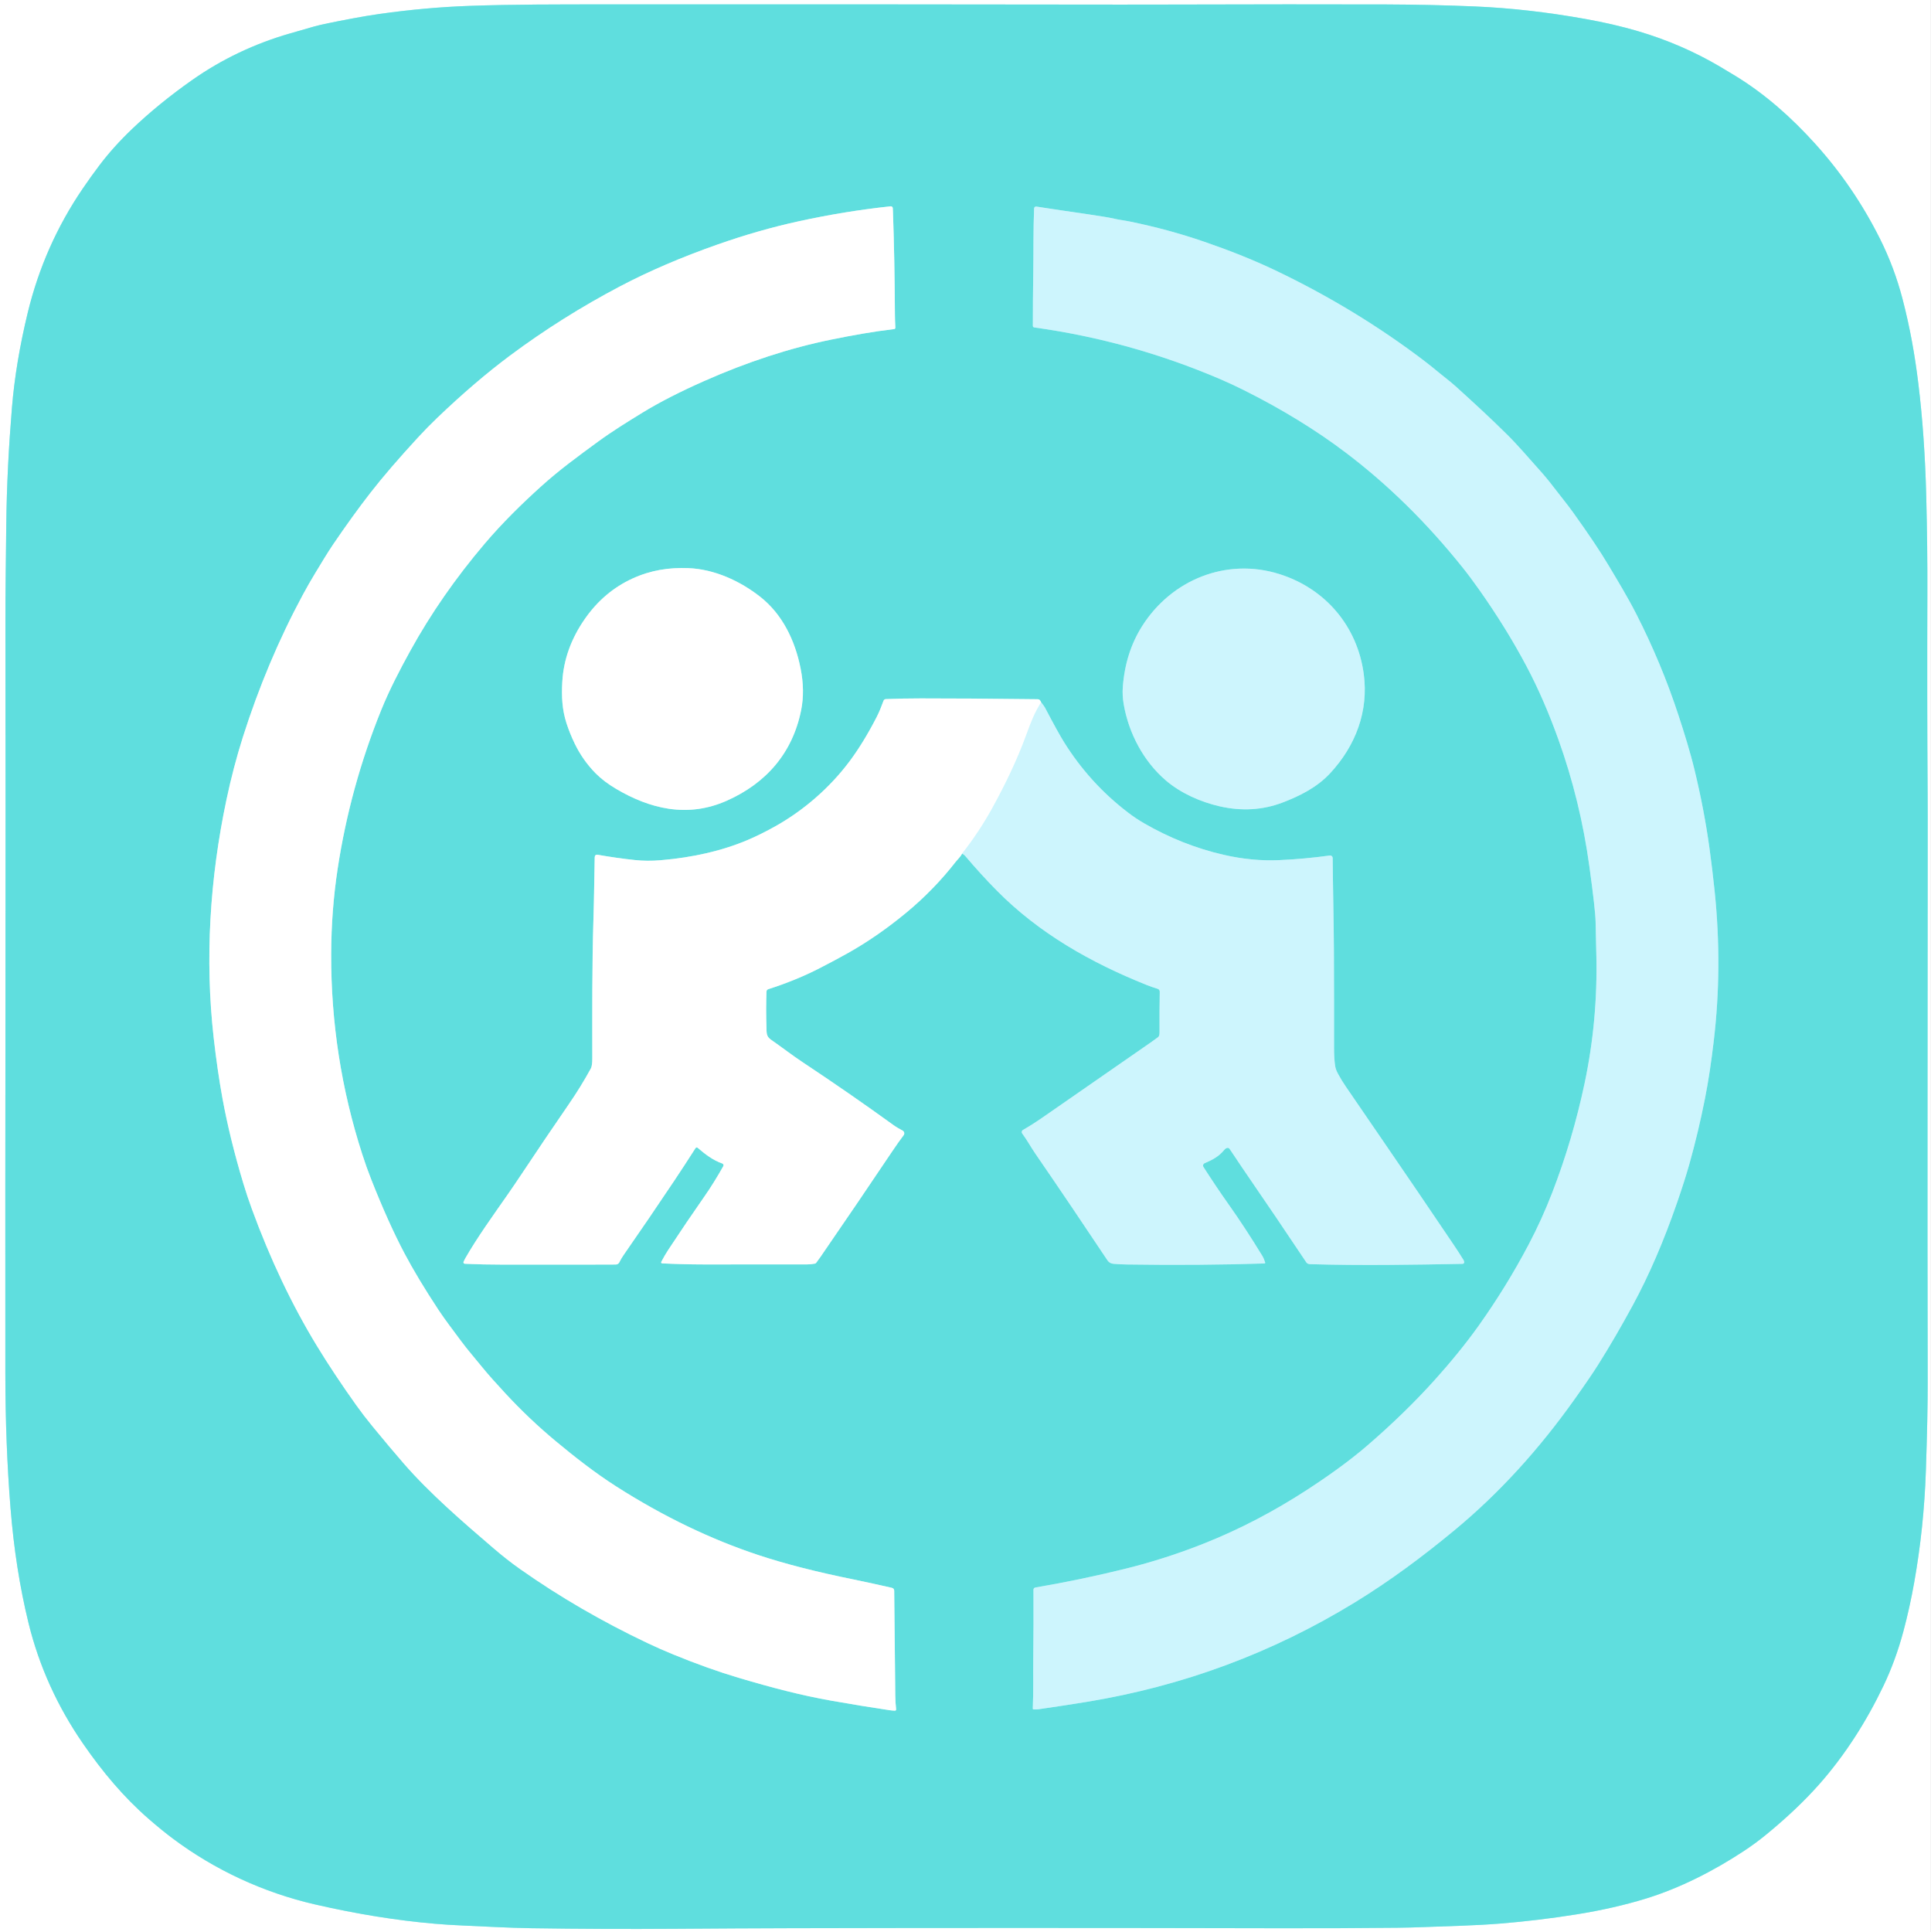
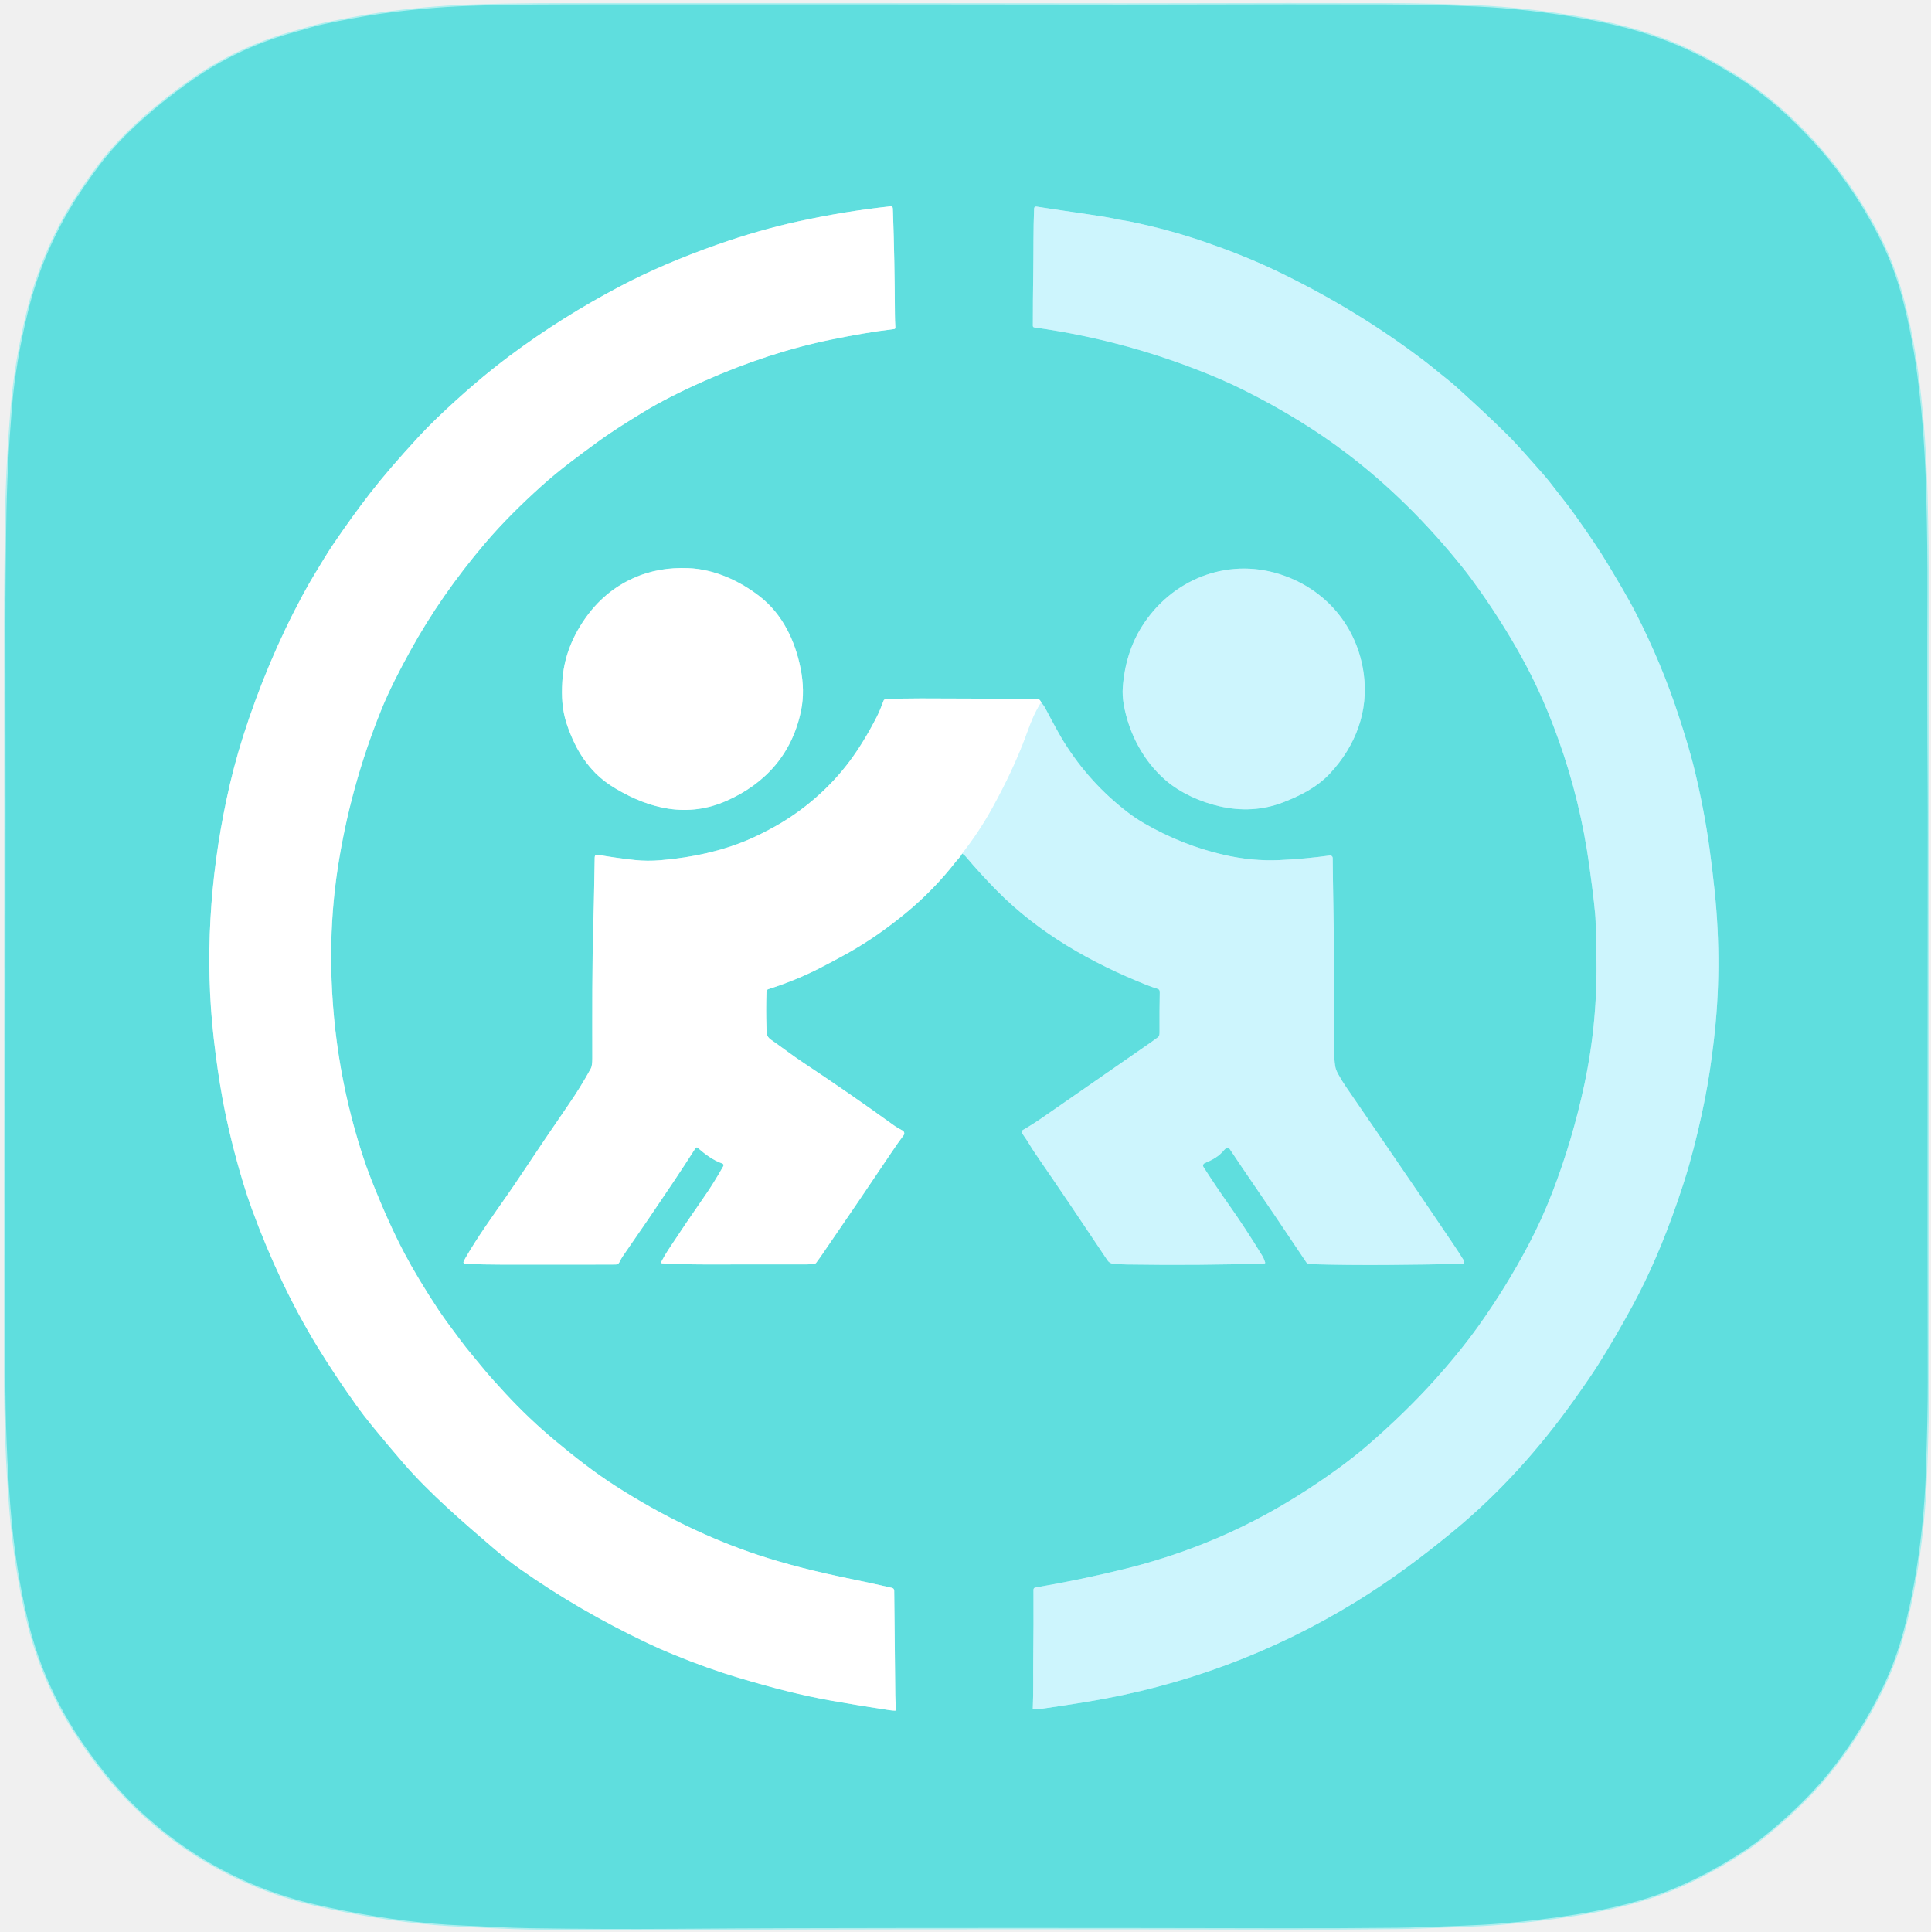
<svg xmlns="http://www.w3.org/2000/svg" version="1.1" viewBox="0.00 0.00 1447.00 1448.00">
  <g stroke-width="2.00" fill="none" stroke-linecap="butt">
    <path stroke="#afefef" vector-effect="non-scaling-stroke" d="   M 236.10 1427.33   Q 283.02 1438.13 326.12 1441.83   Q 335.74 1442.65 345.82 1443.09   C 363.03 1443.85 380.89 1444.90 398.25 1445.16   Q 452.29 1445.98 506.00 1445.60   Q 554.03 1445.25 593.00 1445.15   Q 758.62 1444.74 958.75 1445.18   Q 1003.58 1445.27 1047.25 1444.82   Q 1057.21 1444.71 1067.39 1444.31   C 1086.13 1443.57 1105.66 1443.21 1124.68 1441.67   Q 1153.25 1439.34 1181.77 1434.78   Q 1210.23 1430.22 1234.19 1422.81   C 1259.15 1415.09 1284.39 1402.29 1306.90 1387.47   Q 1315.87 1381.57 1323.71 1375.14   Q 1347.02 1356.05 1363.62 1337.31   C 1382.94 1315.48 1399.13 1290.00 1411.81 1263.45   Q 1420.93 1244.34 1426.76 1222.54   Q 1431.47 1204.93 1434.83 1186.03   Q 1442.14 1144.91 1443.58 1102.25   Q 1445.00 1060.58 1444.94 1035.75   C 1444.60 894.64 1444.95 753.08 1444.95 611.74   Q 1444.95 602.51 1444.88 591.76   Q 1444.42 523.89 1444.70 445.25   Q 1444.82 409.99 1443.86 372.13   Q 1442.71 326.57 1437.93 287.47   C 1435.30 265.97 1431.67 245.50 1426.07 224.02   Q 1419.90 200.39 1409.17 178.95   Q 1389.56 139.78 1360.58 107.73   C 1342.83 88.08 1323.29 70.70 1301.18 57.11   Q 1295.37 53.54 1289.15 49.88   Q 1260.61 33.06 1227.91 23.39   Q 1209.99 18.09 1188.15 14.18   Q 1145.44 6.53 1105.76 4.84   Q 1073.60 3.46 1039.50 3.34   Q 982.00 3.12 857.50 3.45   Q 847.25 3.48 837.49 3.46   Q 647.87 3.18 453.75 3.29   C 418.91 3.31 384.45 3.25 351.98 4.40   Q 319.14 5.56 284.41 10.46   Q 275.37 11.74 264.66 13.75   Q 241.95 17.99 235.75 19.78   Q 226.88 22.33 217.66 24.98   Q 177.37 36.53 143.86 60.11   Q 119.11 77.52 99.12 96.57   Q 85.11 109.91 74.54 123.88   Q 68.22 132.23 61.95 141.44   Q 32.95 184.04 20.74 234.57   Q 11.75 271.74 8.96 305.45   C 6.62 333.77 4.98 363.95 4.69 394.02   C 4.44 418.53 4.03 442.88 4.07 467.26   C 4.41 655.08 3.82 842.29 4.01 1029.75   Q 4.06 1082.50 7.88 1130.23   Q 11.54 1176.14 21.32 1216.19   Q 33.19 1264.84 62.49 1307.19   C 76.90 1328.02 92.67 1346.90 111.44 1363.23   Q 121.38 1371.88 129.94 1378.26   C 161.06 1401.47 197.38 1418.42 236.10 1427.33" />
    <path stroke="#afefef" vector-effect="non-scaling-stroke" d="   M 360.25 1023.25   C 355.39 1017.23 350.11 1011.21 345.75 1005.28   C 339.93 997.38 333.80 989.51 328.65 981.71   Q 313.14 958.19 303.20 939.40   Q 291.08 916.47 278.20 883.80   Q 274.70 874.93 271.49 864.97   Q 247.99 792.05 248.24 714.92   Q 248.35 682.28 253.12 650.96   Q 262.39 590.03 285.59 532.54   C 291.83 517.07 299.80 501.81 307.62 487.63   Q 330.62 445.93 363.35 407.42   C 376.38 392.08 390.95 377.72 405.82 364.33   C 419.47 352.01 433.34 341.94 447.88 331.28   C 458.80 323.28 470.24 316.21 481.72 309.18   Q 500.31 297.78 527.66 285.65   Q 576.35 264.06 623.07 254.52   C 639.50 251.17 654.60 248.48 670.23 246.64   A 1.04 1.03 -5.3 0 0 671.14 245.55   Q 670.81 239.93 670.79 235.25   Q 670.61 194.83 669.34 158.77   Q 669.30 157.42 669.21 155.98   A 1.45 1.45 0.0 0 0 667.60 154.62   Q 633.06 158.31 598.22 165.95   Q 568.63 172.44 537.95 183.22   Q 497.30 197.51 464.98 214.50   Q 421.25 237.49 382.24 266.55   Q 356.25 285.91 327.82 313.11   Q 320.41 320.19 313.35 327.86   Q 291.26 351.84 277.48 369.59   Q 264.09 386.85 249.85 407.83   C 245.16 414.74 240.86 422.05 236.46 429.27   Q 231.41 437.56 226.89 445.97   Q 200.02 495.91 182.06 552.42   Q 174.90 574.98 169.71 599.54   C 157.25 658.52 153.51 718.95 160.16 777.68   Q 162.99 802.62 166.73 823.06   Q 172.29 853.44 182.40 886.97   Q 185.30 896.56 188.80 906.14   Q 209.52 962.71 237.49 1008.64   Q 250.44 1029.88 266.96 1053.05   Q 272.52 1060.84 279.09 1068.86   Q 292.40 1085.08 302.63 1096.85   C 321.91 1119.05 346.74 1140.55 370.36 1160.74   Q 380.34 1169.28 389.94 1176.04   Q 434.11 1207.16 485.27 1231.43   Q 494.85 1235.98 504.81 1240.05   Q 531.01 1250.76 553.50 1257.44   C 578.90 1264.98 600.51 1270.62 623.03 1274.61   Q 645.70 1278.63 666.77 1281.76   Q 668.82 1282.06 670.81 1282.12   A 0.89 0.89 0.0 0 0 671.71 1281.13   Q 671.12 1276.00 671.07 1270.56   Q 670.69 1229.72 670.27 1192.27   Q 670.25 1190.43 668.46 1190.03   C 659.17 1187.94 649.81 1185.81 640.16 1183.85   Q 598.44 1175.41 568.81 1165.61   Q 514.65 1147.70 462.07 1114.16   C 446.08 1103.96 430.71 1091.90 416.57 1080.14   Q 396.42 1063.38 378.63 1044.12   C 372.30 1037.27 366.07 1030.45 360.25 1023.25" />
    <path stroke="#96eaee" vector-effect="non-scaling-stroke" d="   M 798.23 158.06   C 791.24 157.08 784.20 155.89 776.78 154.81   A 1.45 1.44 -84.6 0 0 775.13 156.18   C 774.46 172.06 774.75 188.23 774.50 204.25   Q 774.18 224.70 774.19 244.24   A 1.17 1.16 -86.1 0 0 775.19 245.40   Q 847.33 255.38 914.49 284.09   Q 923.41 287.91 932.77 292.60   Q 975.26 313.90 1008.69 339.19   Q 1056.08 375.03 1096.24 425.22   Q 1102.14 432.58 1108.94 442.23   Q 1129.14 470.86 1144.22 499.31   Q 1157.29 523.96 1168.16 554.29   Q 1184.63 600.23 1191.38 649.52   Q 1195.81 681.85 1196.00 690.50   Q 1196.27 702.88 1196.57 715.88   Q 1197.72 765.06 1187.68 812.32   Q 1178.76 854.36 1163.60 893.62   Q 1155.72 914.05 1145.68 933.06   Q 1129.14 964.39 1108.49 993.43   C 1098.37 1007.66 1086.60 1021.85 1075.46 1034.23   Q 1052.94 1059.25 1024.78 1083.51   Q 1006.95 1098.88 979.95 1116.47   Q 942.32 1140.98 902.61 1156.77   Q 874.06 1168.13 844.55 1175.49   Q 811.44 1183.76 776.01 1189.82   A 1.63 1.63 0.0 0 0 774.66 1191.44   Q 774.80 1217.56 774.49 1243.42   C 774.34 1254.83 774.70 1268.00 774.14 1280.41   Q 774.11 1281.15 774.84 1281.19   Q 776.72 1281.30 778.52 1281.04   Q 796.58 1278.45 814.26 1275.57   Q 922.65 1257.88 1015.76 1200.84   C 1041.65 1184.98 1066.28 1166.70 1090.30 1146.81   C 1124.55 1118.46 1154.00 1085.53 1179.62 1049.58   Q 1191.92 1032.33 1197.92 1022.81   Q 1210.88 1002.24 1223.92 978.18   Q 1242.12 944.62 1257.09 901.32   Q 1262.86 884.62 1266.23 872.66   Q 1272.95 848.82 1277.98 823.43   C 1280.79 809.25 1282.77 795.33 1284.52 780.65   Q 1291.16 725.20 1285.24 667.87   Q 1283.56 651.65 1281.36 635.63   Q 1277.46 607.33 1270.34 577.73   C 1267.01 563.87 1262.54 549.53 1258.03 535.78   Q 1245.30 497.00 1226.48 460.12   C 1220.05 447.54 1212.72 435.49 1205.39 423.19   Q 1196.45 408.17 1178.84 383.63   C 1174.42 377.48 1169.43 371.53 1164.85 365.48   Q 1159.55 358.49 1153.96 352.29   C 1146.00 343.45 1138.22 334.19 1129.95 325.97   C 1117.36 313.45 1103.76 300.99 1090.97 289.43   C 1086.84 285.70 1082.27 282.38 1077.92 278.73   Q 1073.04 274.64 1067.60 270.49   Q 1016.53 231.61 956.15 202.73   C 938.76 194.42 920.46 187.31 902.38 181.09   Q 875.96 172.00 847.01 166.05   C 843.30 165.28 839.54 164.88 835.81 164.04   Q 831.67 163.10 827.37 162.42   Q 812.68 160.10 798.23 158.06" />
    <path stroke="#afefef" vector-effect="non-scaling-stroke" d="   M 501.17 606.12   Q 523.52 609.49 544.50 600.24   C 574.23 587.13 594.14 564.36 600.55 532.07   Q 603.41 517.67 600.10 500.98   C 595.96 480.07 586.49 460.42 569.95 447.38   C 554.63 435.30 535.30 426.55 515.94 425.80   C 501.37 425.23 487.66 427.37 474.08 433.60   Q 452.79 443.36 438.64 463.51   Q 422.92 485.89 421.48 510.96   C 420.85 521.93 421.32 531.83 424.63 542.05   Q 427.12 549.72 430.72 557.18   Q 436.78 569.76 446.45 579.56   Q 452.65 585.83 461.85 591.26   C 474.39 598.66 487.51 604.06 501.17 606.12" />
    <path stroke="#96eaee" vector-effect="non-scaling-stroke" d="   M 1022.23 505.19   C 1017.46 469.45 993.58 441.12 958.89 430.23   C 919.36 417.81 878.17 434.39 856.07 469.32   Q 843.53 489.14 841.61 515.06   Q 841.16 521.16 842.29 527.76   C 846.03 549.58 857.20 570.67 873.95 584.99   C 884.94 594.40 899.84 601.03 914.06 604.29   Q 938.94 609.99 961.26 601.53   C 974.64 596.45 987.38 589.94 997.03 579.54   C 1016.27 558.80 1025.93 532.97 1022.23 505.19" />
    <path stroke="#96eaee" vector-effect="non-scaling-stroke" d="   M 721.21 639.71   Q 722.90 640.81 723.61 641.65   Q 735.15 655.31 747.31 667.61   C 778.91 699.57 817.84 721.56 859.41 738.19   Q 863.69 739.90 867.73 741.09   A 2.22 2.21 8.8 0 1 869.32 743.25   Q 869.06 757.05 869.15 773.87   Q 869.16 776.49 868.06 777.32   Q 865.04 779.57 862.38 781.42   Q 816.51 813.19 782.03 837.16   Q 774.10 842.68 766.75 846.89   A 1.79 1.79 0.0 0 0 766.20 849.51   C 769.87 854.43 772.78 859.87 776.09 864.67   C 794.36 891.23 811.87 917.23 830.13 944.61   Q 831.71 946.98 834.75 947.22   Q 839.77 947.63 844.51 947.70   Q 898.72 948.53 947.80 946.95   A 0.57 0.57 0.0 0 0 948.32 946.19   C 947.75 944.53 947.16 942.84 946.26 941.35   Q 933.34 920.21 921.72 903.80   Q 911.62 889.54 902.08 874.64   A 1.95 1.95 0.0 0 1 902.96 871.80   C 908.71 869.36 913.67 866.76 917.68 861.81   C 918.65 860.61 920.60 859.44 921.76 861.21   Q 926.80 868.87 931.24 875.34   Q 957.64 913.81 979.16 946.09   C 979.82 947.09 980.89 947.43 982.01 947.47   C 1020.24 948.59 1059.05 947.95 1096.33 947.23   A 1.23 1.22 86.9 0 0 1097.52 945.90   Q 1097.45 945.06 1096.95 944.26   Q 1093.54 938.73 1089.80 933.19   Q 1062.07 892.09 1036.97 855.52   Q 1023.04 835.23 1008.70 814.25   Q 1005.76 809.94 1003.11 805.13   Q 1001.25 801.75 1000.83 799.17   Q 999.95 793.66 999.96 785.25   Q 1000.01 749.13 999.86 713.50   C 999.76 689.70 999.09 665.38 998.94 643.07   A 1.92 1.92 0.0 0 0 996.76 641.19   Q 978.29 643.76 958.82 644.65   Q 938.57 645.57 917.05 640.63   Q 885.99 633.48 857.48 616.99   Q 851.45 613.50 845.61 609.05   Q 816.77 587.07 797.45 556.04   Q 793.03 548.94 783.23 530.26   Q 782.61 529.08 780.38 526.37" />
    <path stroke="#afefef" vector-effect="non-scaling-stroke" d="   M 780.38 526.37   C 779.81 524.92 779.25 524.07 777.54 524.06   Q 772.10 524.02 766.50 523.95   Q 728.67 523.46 690.26 523.45   Q 677.26 523.45 663.97 523.96   A 1.90 1.90 0.0 0 0 662.26 525.20   C 660.74 529.26 659.20 533.35 657.21 537.23   Q 647.39 556.37 636.96 570.38   C 622.24 590.14 602.37 607.59 580.05 619.90   Q 569.49 625.72 560.55 629.51   Q 531.98 641.64 495.00 644.74   Q 485.13 645.57 475.94 644.59   Q 462.28 643.14 448.19 640.66   Q 445.81 640.24 445.77 642.65   C 445.47 657.87 445.31 673.24 444.82 688.99   C 443.76 723.67 443.95 759.15 443.98 793.00   Q 443.98 798.78 442.91 800.75   Q 435.44 814.42 426.36 827.60   Q 408.65 853.32 391.70 878.86   Q 385.81 887.72 380.47 895.39   C 369.57 911.04 357.87 927.18 348.69 943.20   Q 348.01 944.39 347.46 945.68   A 1.08 1.08 0.0 0 0 348.40 947.18   Q 362.20 947.81 377.25 947.81   Q 416.93 947.81 456.99 947.78   Q 459.31 947.77 461.66 947.72   A 2.95 2.93 -77.5 0 0 464.26 946.05   Q 465.65 943.20 467.21 940.96   Q 486.23 913.62 505.50 884.78   Q 512.59 874.16 521.37 860.46   A 1.04 1.04 0.0 0 1 522.91 860.23   C 528.65 865.12 534.22 869.48 541.40 872.02   A 1.42 1.41 24.6 0 1 542.16 874.05   Q 535.01 886.68 528.52 895.99   Q 514.47 916.12 500.96 936.66   Q 498.31 940.68 495.66 945.74   A 0.78 0.78 0.0 0 0 496.31 946.88   Q 512.06 947.65 527.13 947.67   Q 565.69 947.71 604.50 947.66   Q 607.86 947.66 610.90 947.05   Q 611.40 946.95 611.71 946.55   Q 613.34 944.46 615.00 942.04   Q 643.86 900.09 668.54 863.27   Q 673.37 856.07 677.34 850.83   A 2.34 2.33 32.9 0 0 676.60 847.38   C 674.36 846.15 671.97 844.86 669.88 843.35   Q 636.48 819.20 601.86 796.26   C 593.57 790.77 585.85 784.72 577.83 779.18   C 574.17 776.64 574.65 773.75 574.52 769.86   Q 574.06 756.45 574.54 743.18   Q 574.59 741.79 575.91 741.37   Q 596.67 734.72 614.42 725.61   Q 626.03 719.65 635.18 714.53   Q 657.65 701.95 679.44 683.92   Q 700.08 666.84 716.53 645.71   Q 716.80 645.36 719.03 642.85   Q 720.35 641.36 721.21 639.71" />
    <path stroke="#e6fafe" vector-effect="non-scaling-stroke" d="   M 780.38 526.37   C 775.37 534.51 772.88 540.85 769.38 550.51   C 762.59 569.20 753.81 587.36 744.27 604.80   Q 734.17 623.27 721.21 639.71" />
  </g>
-   <path fill="#ffffff" d="   M 0.00 0.00   L 1447.00 0.00   L 1447.00 1448.00   L 0.00 1448.00   L 0.00 0.00   Z   M 236.10 1427.33   Q 283.02 1438.13 326.12 1441.83   Q 335.74 1442.65 345.82 1443.09   C 363.03 1443.85 380.89 1444.90 398.25 1445.16   Q 452.29 1445.98 506.00 1445.60   Q 554.03 1445.25 593.00 1445.15   Q 758.62 1444.74 958.75 1445.18   Q 1003.58 1445.27 1047.25 1444.82   Q 1057.21 1444.71 1067.39 1444.31   C 1086.13 1443.57 1105.66 1443.21 1124.68 1441.67   Q 1153.25 1439.34 1181.77 1434.78   Q 1210.23 1430.22 1234.19 1422.81   C 1259.15 1415.09 1284.39 1402.29 1306.90 1387.47   Q 1315.87 1381.57 1323.71 1375.14   Q 1347.02 1356.05 1363.62 1337.31   C 1382.94 1315.48 1399.13 1290.00 1411.81 1263.45   Q 1420.93 1244.34 1426.76 1222.54   Q 1431.47 1204.93 1434.83 1186.03   Q 1442.14 1144.91 1443.58 1102.25   Q 1445.00 1060.58 1444.94 1035.75   C 1444.60 894.64 1444.95 753.08 1444.95 611.74   Q 1444.95 602.51 1444.88 591.76   Q 1444.42 523.89 1444.70 445.25   Q 1444.82 409.99 1443.86 372.13   Q 1442.71 326.57 1437.93 287.47   C 1435.30 265.97 1431.67 245.50 1426.07 224.02   Q 1419.90 200.39 1409.17 178.95   Q 1389.56 139.78 1360.58 107.73   C 1342.83 88.08 1323.29 70.70 1301.18 57.11   Q 1295.37 53.54 1289.15 49.88   Q 1260.61 33.06 1227.91 23.39   Q 1209.99 18.09 1188.15 14.18   Q 1145.44 6.53 1105.76 4.84   Q 1073.60 3.46 1039.50 3.34   Q 982.00 3.12 857.50 3.45   Q 847.25 3.48 837.49 3.46   Q 647.87 3.18 453.75 3.29   C 418.91 3.31 384.45 3.25 351.98 4.40   Q 319.14 5.56 284.41 10.46   Q 275.37 11.74 264.66 13.75   Q 241.95 17.99 235.75 19.78   Q 226.88 22.33 217.66 24.98   Q 177.37 36.53 143.86 60.11   Q 119.11 77.52 99.12 96.57   Q 85.11 109.91 74.54 123.88   Q 68.22 132.23 61.95 141.44   Q 32.95 184.04 20.74 234.57   Q 11.75 271.74 8.96 305.45   C 6.62 333.77 4.98 363.95 4.69 394.02   C 4.44 418.53 4.03 442.88 4.07 467.26   C 4.41 655.08 3.82 842.29 4.01 1029.75   Q 4.06 1082.50 7.88 1130.23   Q 11.54 1176.14 21.32 1216.19   Q 33.19 1264.84 62.49 1307.19   C 76.90 1328.02 92.67 1346.90 111.44 1363.23   Q 121.38 1371.88 129.94 1378.26   C 161.06 1401.47 197.38 1418.42 236.10 1427.33   Z" />
+   <path fill="none" d="   M 0.00 0.00   L 1447.00 0.00   L 1447.00 1448.00   L 0.00 1448.00   L 0.00 0.00   Z   M 236.10 1427.33   Q 283.02 1438.13 326.12 1441.83   Q 335.74 1442.65 345.82 1443.09   C 363.03 1443.85 380.89 1444.90 398.25 1445.16   Q 452.29 1445.98 506.00 1445.60   Q 554.03 1445.25 593.00 1445.15   Q 758.62 1444.74 958.75 1445.18   Q 1003.58 1445.27 1047.25 1444.82   Q 1057.21 1444.71 1067.39 1444.31   C 1086.13 1443.57 1105.66 1443.21 1124.68 1441.67   Q 1153.25 1439.34 1181.77 1434.78   Q 1210.23 1430.22 1234.19 1422.81   C 1259.15 1415.09 1284.39 1402.29 1306.90 1387.47   Q 1315.87 1381.57 1323.71 1375.14   Q 1347.02 1356.05 1363.62 1337.31   C 1382.94 1315.48 1399.13 1290.00 1411.81 1263.45   Q 1420.93 1244.34 1426.76 1222.54   Q 1431.47 1204.93 1434.83 1186.03   Q 1442.14 1144.91 1443.58 1102.25   Q 1445.00 1060.58 1444.94 1035.75   C 1444.60 894.64 1444.95 753.08 1444.95 611.74   Q 1444.95 602.51 1444.88 591.76   Q 1444.42 523.89 1444.70 445.25   Q 1444.82 409.99 1443.86 372.13   Q 1442.71 326.57 1437.93 287.47   C 1435.30 265.97 1431.67 245.50 1426.07 224.02   Q 1419.90 200.39 1409.17 178.95   Q 1389.56 139.78 1360.58 107.73   C 1342.83 88.08 1323.29 70.70 1301.18 57.11   Q 1295.37 53.54 1289.15 49.88   Q 1260.61 33.06 1227.91 23.39   Q 1209.99 18.09 1188.15 14.18   Q 1145.44 6.53 1105.76 4.84   Q 1073.60 3.46 1039.50 3.34   Q 982.00 3.12 857.50 3.45   Q 847.25 3.48 837.49 3.46   Q 647.87 3.18 453.75 3.29   C 418.91 3.31 384.45 3.25 351.98 4.40   Q 319.14 5.56 284.41 10.46   Q 275.37 11.74 264.66 13.75   Q 241.95 17.99 235.75 19.78   Q 226.88 22.33 217.66 24.98   Q 177.37 36.53 143.86 60.11   Q 119.11 77.52 99.12 96.57   Q 85.11 109.91 74.54 123.88   Q 68.22 132.23 61.95 141.44   Q 32.95 184.04 20.74 234.57   Q 11.75 271.74 8.96 305.45   C 6.62 333.77 4.98 363.95 4.69 394.02   C 4.44 418.53 4.03 442.88 4.07 467.26   C 4.41 655.08 3.82 842.29 4.01 1029.75   Q 4.06 1082.50 7.88 1130.23   Q 11.54 1176.14 21.32 1216.19   Q 33.19 1264.84 62.49 1307.19   C 76.90 1328.02 92.67 1346.90 111.44 1363.23   Q 121.38 1371.88 129.94 1378.26   C 161.06 1401.47 197.38 1418.42 236.10 1427.33   Z" />
  <path fill="#5fdede" d="   M 236.10 1427.33   C 197.38 1418.42 161.06 1401.47 129.94 1378.26   Q 121.38 1371.88 111.44 1363.23   C 92.67 1346.90 76.90 1328.02 62.49 1307.19   Q 33.19 1264.84 21.32 1216.19   Q 11.54 1176.14 7.88 1130.23   Q 4.06 1082.50 4.01 1029.75   C 3.82 842.29 4.41 655.08 4.07 467.26   C 4.03 442.88 4.44 418.53 4.69 394.02   C 4.98 363.95 6.62 333.77 8.96 305.45   Q 11.75 271.74 20.74 234.57   Q 32.95 184.04 61.95 141.44   Q 68.22 132.23 74.54 123.88   Q 85.11 109.91 99.12 96.57   Q 119.11 77.52 143.86 60.11   Q 177.37 36.53 217.66 24.98   Q 226.88 22.33 235.75 19.78   Q 241.95 17.99 264.66 13.75   Q 275.37 11.74 284.41 10.46   Q 319.14 5.56 351.98 4.40   C 384.45 3.25 418.91 3.31 453.75 3.29   Q 647.87 3.18 837.49 3.46   Q 847.25 3.48 857.50 3.45   Q 982.00 3.12 1039.50 3.34   Q 1073.60 3.46 1105.76 4.84   Q 1145.44 6.53 1188.15 14.18   Q 1209.99 18.09 1227.91 23.39   Q 1260.61 33.06 1289.15 49.88   Q 1295.37 53.54 1301.18 57.11   C 1323.29 70.70 1342.83 88.08 1360.58 107.73   Q 1389.56 139.78 1409.17 178.95   Q 1419.90 200.39 1426.07 224.02   C 1431.67 245.50 1435.30 265.97 1437.93 287.47   Q 1442.71 326.57 1443.86 372.13   Q 1444.82 409.99 1444.70 445.25   Q 1444.42 523.89 1444.88 591.76   Q 1444.95 602.51 1444.95 611.74   C 1444.95 753.08 1444.60 894.64 1444.94 1035.75   Q 1445.00 1060.58 1443.58 1102.25   Q 1442.14 1144.91 1434.83 1186.03   Q 1431.47 1204.93 1426.76 1222.54   Q 1420.93 1244.34 1411.81 1263.45   C 1399.13 1290.00 1382.94 1315.48 1363.62 1337.31   Q 1347.02 1356.05 1323.71 1375.14   Q 1315.87 1381.57 1306.90 1387.47   C 1284.39 1402.29 1259.15 1415.09 1234.19 1422.81   Q 1210.23 1430.22 1181.77 1434.78   Q 1153.25 1439.34 1124.68 1441.67   C 1105.66 1443.21 1086.13 1443.57 1067.39 1444.31   Q 1057.21 1444.71 1047.25 1444.82   Q 1003.58 1445.27 958.75 1445.18   Q 758.62 1444.74 593.00 1445.15   Q 554.03 1445.25 506.00 1445.60   Q 452.29 1445.98 398.25 1445.16   C 380.89 1444.90 363.03 1443.85 345.82 1443.09   Q 335.74 1442.65 326.12 1441.83   Q 283.02 1438.13 236.10 1427.33   Z   M 360.25 1023.25   C 355.39 1017.23 350.11 1011.21 345.75 1005.28   C 339.93 997.38 333.80 989.51 328.65 981.71   Q 313.14 958.19 303.20 939.40   Q 291.08 916.47 278.20 883.80   Q 274.70 874.93 271.49 864.97   Q 247.99 792.05 248.24 714.92   Q 248.35 682.28 253.12 650.96   Q 262.39 590.03 285.59 532.54   C 291.83 517.07 299.80 501.81 307.62 487.63   Q 330.62 445.93 363.35 407.42   C 376.38 392.08 390.95 377.72 405.82 364.33   C 419.47 352.01 433.34 341.94 447.88 331.28   C 458.80 323.28 470.24 316.21 481.72 309.18   Q 500.31 297.78 527.66 285.65   Q 576.35 264.06 623.07 254.52   C 639.50 251.17 654.60 248.48 670.23 246.64   A 1.04 1.03 -5.3 0 0 671.14 245.55   Q 670.81 239.93 670.79 235.25   Q 670.61 194.83 669.34 158.77   Q 669.30 157.42 669.21 155.98   A 1.45 1.45 0.0 0 0 667.60 154.62   Q 633.06 158.31 598.22 165.95   Q 568.63 172.44 537.95 183.22   Q 497.30 197.51 464.98 214.50   Q 421.25 237.49 382.24 266.55   Q 356.25 285.91 327.82 313.11   Q 320.41 320.19 313.35 327.86   Q 291.26 351.84 277.48 369.59   Q 264.09 386.85 249.85 407.83   C 245.16 414.74 240.86 422.05 236.46 429.27   Q 231.41 437.56 226.89 445.97   Q 200.02 495.91 182.06 552.42   Q 174.90 574.98 169.71 599.54   C 157.25 658.52 153.51 718.95 160.16 777.68   Q 162.99 802.62 166.73 823.06   Q 172.29 853.44 182.40 886.97   Q 185.30 896.56 188.80 906.14   Q 209.52 962.71 237.49 1008.64   Q 250.44 1029.88 266.96 1053.05   Q 272.52 1060.84 279.09 1068.86   Q 292.40 1085.08 302.63 1096.85   C 321.91 1119.05 346.74 1140.55 370.36 1160.74   Q 380.34 1169.28 389.94 1176.04   Q 434.11 1207.16 485.27 1231.43   Q 494.85 1235.98 504.81 1240.05   Q 531.01 1250.76 553.50 1257.44   C 578.90 1264.98 600.51 1270.62 623.03 1274.61   Q 645.70 1278.63 666.77 1281.76   Q 668.82 1282.06 670.81 1282.12   A 0.89 0.89 0.0 0 0 671.71 1281.13   Q 671.12 1276.00 671.07 1270.56   Q 670.69 1229.72 670.27 1192.27   Q 670.25 1190.43 668.46 1190.03   C 659.17 1187.94 649.81 1185.81 640.16 1183.85   Q 598.44 1175.41 568.81 1165.61   Q 514.65 1147.70 462.07 1114.16   C 446.08 1103.96 430.71 1091.90 416.57 1080.14   Q 396.42 1063.38 378.63 1044.12   C 372.30 1037.27 366.07 1030.45 360.25 1023.25   Z   M 798.23 158.06   C 791.24 157.08 784.20 155.89 776.78 154.81   A 1.45 1.44 -84.6 0 0 775.13 156.18   C 774.46 172.06 774.75 188.23 774.50 204.25   Q 774.18 224.70 774.19 244.24   A 1.17 1.16 -86.1 0 0 775.19 245.40   Q 847.33 255.38 914.49 284.09   Q 923.41 287.91 932.77 292.60   Q 975.26 313.90 1008.69 339.19   Q 1056.08 375.03 1096.24 425.22   Q 1102.14 432.58 1108.94 442.23   Q 1129.14 470.86 1144.22 499.31   Q 1157.29 523.96 1168.16 554.29   Q 1184.63 600.23 1191.38 649.52   Q 1195.81 681.85 1196.00 690.50   Q 1196.27 702.88 1196.57 715.88   Q 1197.72 765.06 1187.68 812.32   Q 1178.76 854.36 1163.60 893.62   Q 1155.72 914.05 1145.68 933.06   Q 1129.14 964.39 1108.49 993.43   C 1098.37 1007.66 1086.60 1021.85 1075.46 1034.23   Q 1052.94 1059.25 1024.78 1083.51   Q 1006.95 1098.88 979.95 1116.47   Q 942.32 1140.98 902.61 1156.77   Q 874.06 1168.13 844.55 1175.49   Q 811.44 1183.76 776.01 1189.82   A 1.63 1.63 0.0 0 0 774.66 1191.44   Q 774.80 1217.56 774.49 1243.42   C 774.34 1254.83 774.70 1268.00 774.14 1280.41   Q 774.11 1281.15 774.84 1281.19   Q 776.72 1281.30 778.52 1281.04   Q 796.58 1278.45 814.26 1275.57   Q 922.65 1257.88 1015.76 1200.84   C 1041.65 1184.98 1066.28 1166.70 1090.30 1146.81   C 1124.55 1118.46 1154.00 1085.53 1179.62 1049.58   Q 1191.92 1032.33 1197.92 1022.81   Q 1210.88 1002.24 1223.92 978.18   Q 1242.12 944.62 1257.09 901.32   Q 1262.86 884.62 1266.23 872.66   Q 1272.95 848.82 1277.98 823.43   C 1280.79 809.25 1282.77 795.33 1284.52 780.65   Q 1291.16 725.20 1285.24 667.87   Q 1283.56 651.65 1281.36 635.63   Q 1277.46 607.33 1270.34 577.73   C 1267.01 563.87 1262.54 549.53 1258.03 535.78   Q 1245.30 497.00 1226.48 460.12   C 1220.05 447.54 1212.72 435.49 1205.39 423.19   Q 1196.45 408.17 1178.84 383.63   C 1174.42 377.48 1169.43 371.53 1164.85 365.48   Q 1159.55 358.49 1153.96 352.29   C 1146.00 343.45 1138.22 334.19 1129.95 325.97   C 1117.36 313.45 1103.76 300.99 1090.97 289.43   C 1086.84 285.70 1082.27 282.38 1077.92 278.73   Q 1073.04 274.64 1067.60 270.49   Q 1016.53 231.61 956.15 202.73   C 938.76 194.42 920.46 187.31 902.38 181.09   Q 875.96 172.00 847.01 166.05   C 843.30 165.28 839.54 164.88 835.81 164.04   Q 831.67 163.10 827.37 162.42   Q 812.68 160.10 798.23 158.06   Z   M 501.17 606.12   Q 523.52 609.49 544.50 600.24   C 574.23 587.13 594.14 564.36 600.55 532.07   Q 603.41 517.67 600.10 500.98   C 595.96 480.07 586.49 460.42 569.95 447.38   C 554.63 435.30 535.30 426.55 515.94 425.80   C 501.37 425.23 487.66 427.37 474.08 433.60   Q 452.79 443.36 438.64 463.51   Q 422.92 485.89 421.48 510.96   C 420.85 521.93 421.32 531.83 424.63 542.05   Q 427.12 549.72 430.72 557.18   Q 436.78 569.76 446.45 579.56   Q 452.65 585.83 461.85 591.26   C 474.39 598.66 487.51 604.06 501.17 606.12   Z   M 1022.23 505.19   C 1017.46 469.45 993.58 441.12 958.89 430.23   C 919.36 417.81 878.17 434.39 856.07 469.32   Q 843.53 489.14 841.61 515.06   Q 841.16 521.16 842.29 527.76   C 846.03 549.58 857.20 570.67 873.95 584.99   C 884.94 594.40 899.84 601.03 914.06 604.29   Q 938.94 609.99 961.26 601.53   C 974.64 596.45 987.38 589.94 997.03 579.54   C 1016.27 558.80 1025.93 532.97 1022.23 505.19   Z   M 721.21 639.71   Q 722.90 640.81 723.61 641.65   Q 735.15 655.31 747.31 667.61   C 778.91 699.57 817.84 721.56 859.41 738.19   Q 863.69 739.90 867.73 741.09   A 2.22 2.21 8.8 0 1 869.32 743.25   Q 869.06 757.05 869.15 773.87   Q 869.16 776.49 868.06 777.32   Q 865.04 779.57 862.38 781.42   Q 816.51 813.19 782.03 837.16   Q 774.10 842.68 766.75 846.89   A 1.79 1.79 0.0 0 0 766.20 849.51   C 769.87 854.43 772.78 859.87 776.09 864.67   C 794.36 891.23 811.87 917.23 830.13 944.61   Q 831.71 946.98 834.75 947.22   Q 839.77 947.63 844.51 947.70   Q 898.72 948.53 947.80 946.95   A 0.57 0.57 0.0 0 0 948.32 946.19   C 947.75 944.53 947.16 942.84 946.26 941.35   Q 933.34 920.21 921.72 903.80   Q 911.62 889.54 902.08 874.64   A 1.95 1.95 0.0 0 1 902.96 871.80   C 908.71 869.36 913.67 866.76 917.68 861.81   C 918.65 860.61 920.60 859.44 921.76 861.21   Q 926.80 868.87 931.24 875.34   Q 957.64 913.81 979.16 946.09   C 979.82 947.09 980.89 947.43 982.01 947.47   C 1020.24 948.59 1059.05 947.95 1096.33 947.23   A 1.23 1.22 86.9 0 0 1097.52 945.90   Q 1097.45 945.06 1096.95 944.26   Q 1093.54 938.73 1089.80 933.19   Q 1062.07 892.09 1036.97 855.52   Q 1023.04 835.23 1008.70 814.25   Q 1005.76 809.94 1003.11 805.13   Q 1001.25 801.75 1000.83 799.17   Q 999.95 793.66 999.96 785.25   Q 1000.01 749.13 999.86 713.50   C 999.76 689.70 999.09 665.38 998.94 643.07   A 1.92 1.92 0.0 0 0 996.76 641.19   Q 978.29 643.76 958.82 644.65   Q 938.57 645.57 917.05 640.63   Q 885.99 633.48 857.48 616.99   Q 851.45 613.50 845.61 609.05   Q 816.77 587.07 797.45 556.04   Q 793.03 548.94 783.23 530.26   Q 782.61 529.08 780.38 526.37   C 779.81 524.92 779.25 524.07 777.54 524.06   Q 772.10 524.02 766.50 523.95   Q 728.67 523.46 690.26 523.45   Q 677.26 523.45 663.97 523.96   A 1.90 1.90 0.0 0 0 662.26 525.20   C 660.74 529.26 659.20 533.35 657.21 537.23   Q 647.39 556.37 636.96 570.38   C 622.24 590.14 602.37 607.59 580.05 619.90   Q 569.49 625.72 560.55 629.51   Q 531.98 641.64 495.00 644.74   Q 485.13 645.57 475.94 644.59   Q 462.28 643.14 448.19 640.66   Q 445.81 640.24 445.77 642.65   C 445.47 657.87 445.31 673.24 444.82 688.99   C 443.76 723.67 443.95 759.15 443.98 793.00   Q 443.98 798.78 442.91 800.75   Q 435.44 814.42 426.36 827.60   Q 408.65 853.32 391.70 878.86   Q 385.81 887.72 380.47 895.39   C 369.57 911.04 357.87 927.18 348.69 943.20   Q 348.01 944.39 347.46 945.68   A 1.08 1.08 0.0 0 0 348.40 947.18   Q 362.20 947.81 377.25 947.81   Q 416.93 947.81 456.99 947.78   Q 459.31 947.77 461.66 947.72   A 2.95 2.93 -77.5 0 0 464.26 946.05   Q 465.65 943.20 467.21 940.96   Q 486.23 913.62 505.50 884.78   Q 512.59 874.16 521.37 860.46   A 1.04 1.04 0.0 0 1 522.91 860.23   C 528.65 865.12 534.22 869.48 541.40 872.02   A 1.42 1.41 24.6 0 1 542.16 874.05   Q 535.01 886.68 528.52 895.99   Q 514.47 916.12 500.96 936.66   Q 498.31 940.68 495.66 945.74   A 0.78 0.78 0.0 0 0 496.31 946.88   Q 512.06 947.65 527.13 947.67   Q 565.69 947.71 604.50 947.66   Q 607.86 947.66 610.90 947.05   Q 611.40 946.95 611.71 946.55   Q 613.34 944.46 615.00 942.04   Q 643.86 900.09 668.54 863.27   Q 673.37 856.07 677.34 850.83   A 2.34 2.33 32.9 0 0 676.60 847.38   C 674.36 846.15 671.97 844.86 669.88 843.35   Q 636.48 819.20 601.86 796.26   C 593.57 790.77 585.85 784.72 577.83 779.18   C 574.17 776.64 574.65 773.75 574.52 769.86   Q 574.06 756.45 574.54 743.18   Q 574.59 741.79 575.91 741.37   Q 596.67 734.72 614.42 725.61   Q 626.03 719.65 635.18 714.53   Q 657.65 701.95 679.44 683.92   Q 700.08 666.84 716.53 645.71   Q 716.80 645.36 719.03 642.85   Q 720.35 641.36 721.21 639.71   Z" />
  <path fill="#ffffff" d="   M 360.25 1023.25   C 366.07 1030.45 372.30 1037.27 378.63 1044.12   Q 396.42 1063.38 416.57 1080.14   C 430.71 1091.90 446.08 1103.96 462.07 1114.16   Q 514.65 1147.70 568.81 1165.61   Q 598.44 1175.41 640.16 1183.85   C 649.81 1185.81 659.17 1187.94 668.46 1190.03   Q 670.25 1190.43 670.27 1192.27   Q 670.69 1229.72 671.07 1270.56   Q 671.12 1276.00 671.71 1281.13   A 0.89 0.89 0.0 0 1 670.81 1282.12   Q 668.82 1282.06 666.77 1281.76   Q 645.70 1278.63 623.03 1274.61   C 600.51 1270.62 578.90 1264.98 553.50 1257.44   Q 531.01 1250.76 504.81 1240.05   Q 494.85 1235.98 485.27 1231.43   Q 434.11 1207.16 389.94 1176.04   Q 380.34 1169.28 370.36 1160.74   C 346.74 1140.55 321.91 1119.05 302.63 1096.85   Q 292.40 1085.08 279.09 1068.86   Q 272.52 1060.84 266.96 1053.05   Q 250.44 1029.88 237.49 1008.64   Q 209.52 962.71 188.80 906.14   Q 185.30 896.56 182.40 886.97   Q 172.29 853.44 166.73 823.06   Q 162.99 802.62 160.16 777.68   C 153.51 718.95 157.25 658.52 169.71 599.54   Q 174.90 574.98 182.06 552.42   Q 200.02 495.91 226.89 445.97   Q 231.41 437.56 236.46 429.27   C 240.86 422.05 245.16 414.74 249.85 407.83   Q 264.09 386.85 277.48 369.59   Q 291.26 351.84 313.35 327.86   Q 320.41 320.19 327.82 313.11   Q 356.25 285.91 382.24 266.55   Q 421.25 237.49 464.98 214.50   Q 497.30 197.51 537.95 183.22   Q 568.63 172.44 598.22 165.95   Q 633.06 158.31 667.60 154.62   A 1.45 1.45 0.0 0 1 669.21 155.98   Q 669.30 157.42 669.34 158.77   Q 670.61 194.83 670.79 235.25   Q 670.81 239.93 671.14 245.55   A 1.04 1.03 -5.3 0 1 670.23 246.64   C 654.60 248.48 639.50 251.17 623.07 254.52   Q 576.35 264.06 527.66 285.65   Q 500.31 297.78 481.72 309.18   C 470.24 316.21 458.80 323.28 447.88 331.28   C 433.34 341.94 419.47 352.01 405.82 364.33   C 390.95 377.72 376.38 392.08 363.35 407.42   Q 330.62 445.93 307.62 487.63   C 299.80 501.81 291.83 517.07 285.59 532.54   Q 262.39 590.03 253.12 650.96   Q 248.35 682.28 248.24 714.92   Q 247.99 792.05 271.49 864.97   Q 274.70 874.93 278.20 883.80   Q 291.08 916.47 303.20 939.40   Q 313.14 958.19 328.65 981.71   C 333.80 989.51 339.93 997.38 345.75 1005.28   C 350.11 1011.21 355.39 1017.23 360.25 1023.25   Z" />
  <path fill="#cdf5fd" d="   M 776.78 154.81   C 784.20 155.89 791.24 157.08 798.23 158.06   Q 812.68 160.10 827.37 162.42   Q 831.67 163.10 835.81 164.04   C 839.54 164.88 843.30 165.28 847.01 166.05   Q 875.96 172.00 902.38 181.09   C 920.46 187.31 938.76 194.42 956.15 202.73   Q 1016.53 231.61 1067.60 270.49   Q 1073.04 274.64 1077.92 278.73   C 1082.27 282.38 1086.84 285.70 1090.97 289.43   C 1103.76 300.99 1117.36 313.45 1129.95 325.97   C 1138.22 334.19 1146.00 343.45 1153.96 352.29   Q 1159.55 358.49 1164.85 365.48   C 1169.43 371.53 1174.42 377.48 1178.84 383.63   Q 1196.45 408.17 1205.39 423.19   C 1212.72 435.49 1220.05 447.54 1226.48 460.12   Q 1245.30 497.00 1258.03 535.78   C 1262.54 549.53 1267.01 563.87 1270.34 577.73   Q 1277.46 607.33 1281.36 635.63   Q 1283.56 651.65 1285.24 667.87   Q 1291.16 725.20 1284.52 780.65   C 1282.77 795.33 1280.79 809.25 1277.98 823.43   Q 1272.95 848.82 1266.23 872.66   Q 1262.86 884.62 1257.09 901.32   Q 1242.12 944.62 1223.92 978.18   Q 1210.88 1002.24 1197.92 1022.81   Q 1191.92 1032.33 1179.62 1049.58   C 1154.00 1085.53 1124.55 1118.46 1090.30 1146.81   C 1066.28 1166.70 1041.65 1184.98 1015.76 1200.84   Q 922.65 1257.88 814.26 1275.57   Q 796.58 1278.45 778.52 1281.04   Q 776.72 1281.30 774.84 1281.19   Q 774.11 1281.15 774.14 1280.41   C 774.70 1268.00 774.34 1254.83 774.49 1243.42   Q 774.80 1217.56 774.66 1191.44   A 1.63 1.63 0.0 0 1 776.01 1189.82   Q 811.44 1183.76 844.55 1175.49   Q 874.06 1168.13 902.61 1156.77   Q 942.32 1140.98 979.95 1116.47   Q 1006.95 1098.88 1024.78 1083.51   Q 1052.94 1059.25 1075.46 1034.23   C 1086.60 1021.85 1098.37 1007.66 1108.49 993.43   Q 1129.14 964.39 1145.68 933.06   Q 1155.72 914.05 1163.60 893.62   Q 1178.76 854.36 1187.68 812.32   Q 1197.72 765.06 1196.57 715.88   Q 1196.27 702.88 1196.00 690.50   Q 1195.81 681.85 1191.38 649.52   Q 1184.63 600.23 1168.16 554.29   Q 1157.29 523.96 1144.22 499.31   Q 1129.14 470.86 1108.94 442.23   Q 1102.14 432.58 1096.24 425.22   Q 1056.08 375.03 1008.69 339.19   Q 975.26 313.90 932.77 292.60   Q 923.41 287.91 914.49 284.09   Q 847.33 255.38 775.19 245.40   A 1.17 1.16 -86.1 0 1 774.19 244.24   Q 774.18 224.70 774.50 204.25   C 774.75 188.23 774.46 172.06 775.13 156.18   A 1.45 1.44 -84.6 0 1 776.78 154.81   Z" />
  <path fill="#ffffff" d="   M 501.17 606.12   C 487.51 604.06 474.39 598.66 461.85 591.26   Q 452.65 585.83 446.45 579.56   Q 436.78 569.76 430.72 557.18   Q 427.12 549.72 424.63 542.05   C 421.32 531.83 420.85 521.93 421.48 510.96   Q 422.92 485.89 438.64 463.51   Q 452.79 443.36 474.08 433.60   C 487.66 427.37 501.37 425.23 515.94 425.80   C 535.30 426.55 554.63 435.30 569.95 447.38   C 586.49 460.42 595.96 480.07 600.10 500.98   Q 603.41 517.67 600.55 532.07   C 594.14 564.36 574.23 587.13 544.50 600.24   Q 523.52 609.49 501.17 606.12   Z" />
  <path fill="#cdf5fd" d="   M 1022.23 505.19   C 1025.93 532.97 1016.27 558.80 997.03 579.54   C 987.38 589.94 974.64 596.45 961.26 601.53   Q 938.94 609.99 914.06 604.29   C 899.84 601.03 884.94 594.40 873.95 584.99   C 857.20 570.67 846.03 549.58 842.29 527.76   Q 841.16 521.16 841.61 515.06   Q 843.53 489.14 856.07 469.32   C 878.17 434.39 919.36 417.81 958.89 430.23   C 993.58 441.12 1017.46 469.45 1022.23 505.19   Z" />
  <path fill="#ffffff" d="   M 780.38 526.37   C 775.37 534.51 772.88 540.85 769.38 550.51   C 762.59 569.20 753.81 587.36 744.27 604.80   Q 734.17 623.27 721.21 639.71   Q 720.35 641.36 719.03 642.85   Q 716.80 645.36 716.53 645.71   Q 700.08 666.84 679.44 683.92   Q 657.65 701.95 635.18 714.53   Q 626.03 719.65 614.42 725.61   Q 596.67 734.72 575.91 741.37   Q 574.59 741.79 574.54 743.18   Q 574.06 756.45 574.52 769.86   C 574.65 773.75 574.17 776.64 577.83 779.18   C 585.85 784.72 593.57 790.77 601.86 796.26   Q 636.48 819.20 669.88 843.35   C 671.97 844.86 674.36 846.15 676.60 847.38   A 2.34 2.33 32.9 0 1 677.34 850.83   Q 673.37 856.07 668.54 863.27   Q 643.86 900.09 615.00 942.04   Q 613.34 944.46 611.71 946.55   Q 611.40 946.95 610.90 947.05   Q 607.86 947.66 604.50 947.66   Q 565.69 947.71 527.13 947.67   Q 512.06 947.65 496.31 946.88   A 0.78 0.78 0.0 0 1 495.66 945.74   Q 498.31 940.68 500.96 936.66   Q 514.47 916.12 528.52 895.99   Q 535.01 886.68 542.16 874.05   A 1.42 1.41 24.6 0 0 541.40 872.02   C 534.22 869.48 528.65 865.12 522.91 860.23   A 1.04 1.04 0.0 0 0 521.37 860.46   Q 512.59 874.16 505.50 884.78   Q 486.23 913.62 467.21 940.96   Q 465.65 943.20 464.26 946.05   A 2.95 2.93 -77.5 0 1 461.66 947.72   Q 459.31 947.77 456.99 947.78   Q 416.93 947.81 377.25 947.81   Q 362.20 947.81 348.40 947.18   A 1.08 1.08 0.0 0 1 347.46 945.68   Q 348.01 944.39 348.69 943.20   C 357.87 927.18 369.57 911.04 380.47 895.39   Q 385.81 887.72 391.70 878.86   Q 408.65 853.32 426.36 827.60   Q 435.44 814.42 442.91 800.75   Q 443.98 798.78 443.98 793.00   C 443.95 759.15 443.76 723.67 444.82 688.99   C 445.31 673.24 445.47 657.87 445.77 642.65   Q 445.81 640.24 448.19 640.66   Q 462.28 643.14 475.94 644.59   Q 485.13 645.57 495.00 644.74   Q 531.98 641.64 560.55 629.51   Q 569.49 625.72 580.05 619.90   C 602.37 607.59 622.24 590.14 636.96 570.38   Q 647.39 556.37 657.21 537.23   C 659.20 533.35 660.74 529.26 662.26 525.20   A 1.90 1.90 0.0 0 1 663.97 523.96   Q 677.26 523.45 690.26 523.45   Q 728.67 523.46 766.50 523.95   Q 772.10 524.02 777.54 524.06   C 779.25 524.07 779.81 524.92 780.38 526.37   Z" />
  <path fill="#cdf5fd" d="   M 780.38 526.37   Q 782.61 529.08 783.23 530.26   Q 793.03 548.94 797.45 556.04   Q 816.77 587.07 845.61 609.05   Q 851.45 613.50 857.48 616.99   Q 885.99 633.48 917.05 640.63   Q 938.57 645.57 958.82 644.65   Q 978.29 643.76 996.76 641.19   A 1.92 1.92 0.0 0 1 998.94 643.07   C 999.09 665.38 999.76 689.70 999.86 713.50   Q 1000.01 749.13 999.96 785.25   Q 999.95 793.66 1000.83 799.17   Q 1001.25 801.75 1003.11 805.13   Q 1005.76 809.94 1008.70 814.25   Q 1023.04 835.23 1036.97 855.52   Q 1062.07 892.09 1089.80 933.19   Q 1093.54 938.73 1096.95 944.26   Q 1097.45 945.06 1097.52 945.90   A 1.23 1.22 86.9 0 1 1096.33 947.23   C 1059.05 947.95 1020.24 948.59 982.01 947.47   C 980.89 947.43 979.82 947.09 979.16 946.09   Q 957.64 913.81 931.24 875.34   Q 926.80 868.87 921.76 861.21   C 920.60 859.44 918.65 860.61 917.68 861.81   C 913.67 866.76 908.71 869.36 902.96 871.80   A 1.95 1.95 0.0 0 0 902.08 874.64   Q 911.62 889.54 921.72 903.80   Q 933.34 920.21 946.26 941.35   C 947.16 942.84 947.75 944.53 948.32 946.19   A 0.57 0.57 0.0 0 1 947.80 946.95   Q 898.72 948.53 844.51 947.70   Q 839.77 947.63 834.75 947.22   Q 831.71 946.98 830.13 944.61   C 811.87 917.23 794.36 891.23 776.09 864.67   C 772.78 859.87 769.87 854.43 766.20 849.51   A 1.79 1.79 0.0 0 1 766.75 846.89   Q 774.10 842.68 782.03 837.16   Q 816.51 813.19 862.38 781.42   Q 865.04 779.57 868.06 777.32   Q 869.16 776.49 869.15 773.87   Q 869.06 757.05 869.32 743.25   A 2.22 2.21 8.8 0 0 867.73 741.09   Q 863.69 739.90 859.41 738.19   C 817.84 721.56 778.91 699.57 747.31 667.61   Q 735.15 655.31 723.61 641.65   Q 722.90 640.81 721.21 639.71   Q 734.17 623.27 744.27 604.80   C 753.81 587.36 762.59 569.20 769.38 550.51   C 772.88 540.85 775.37 534.51 780.38 526.37   Z" />
</svg>
